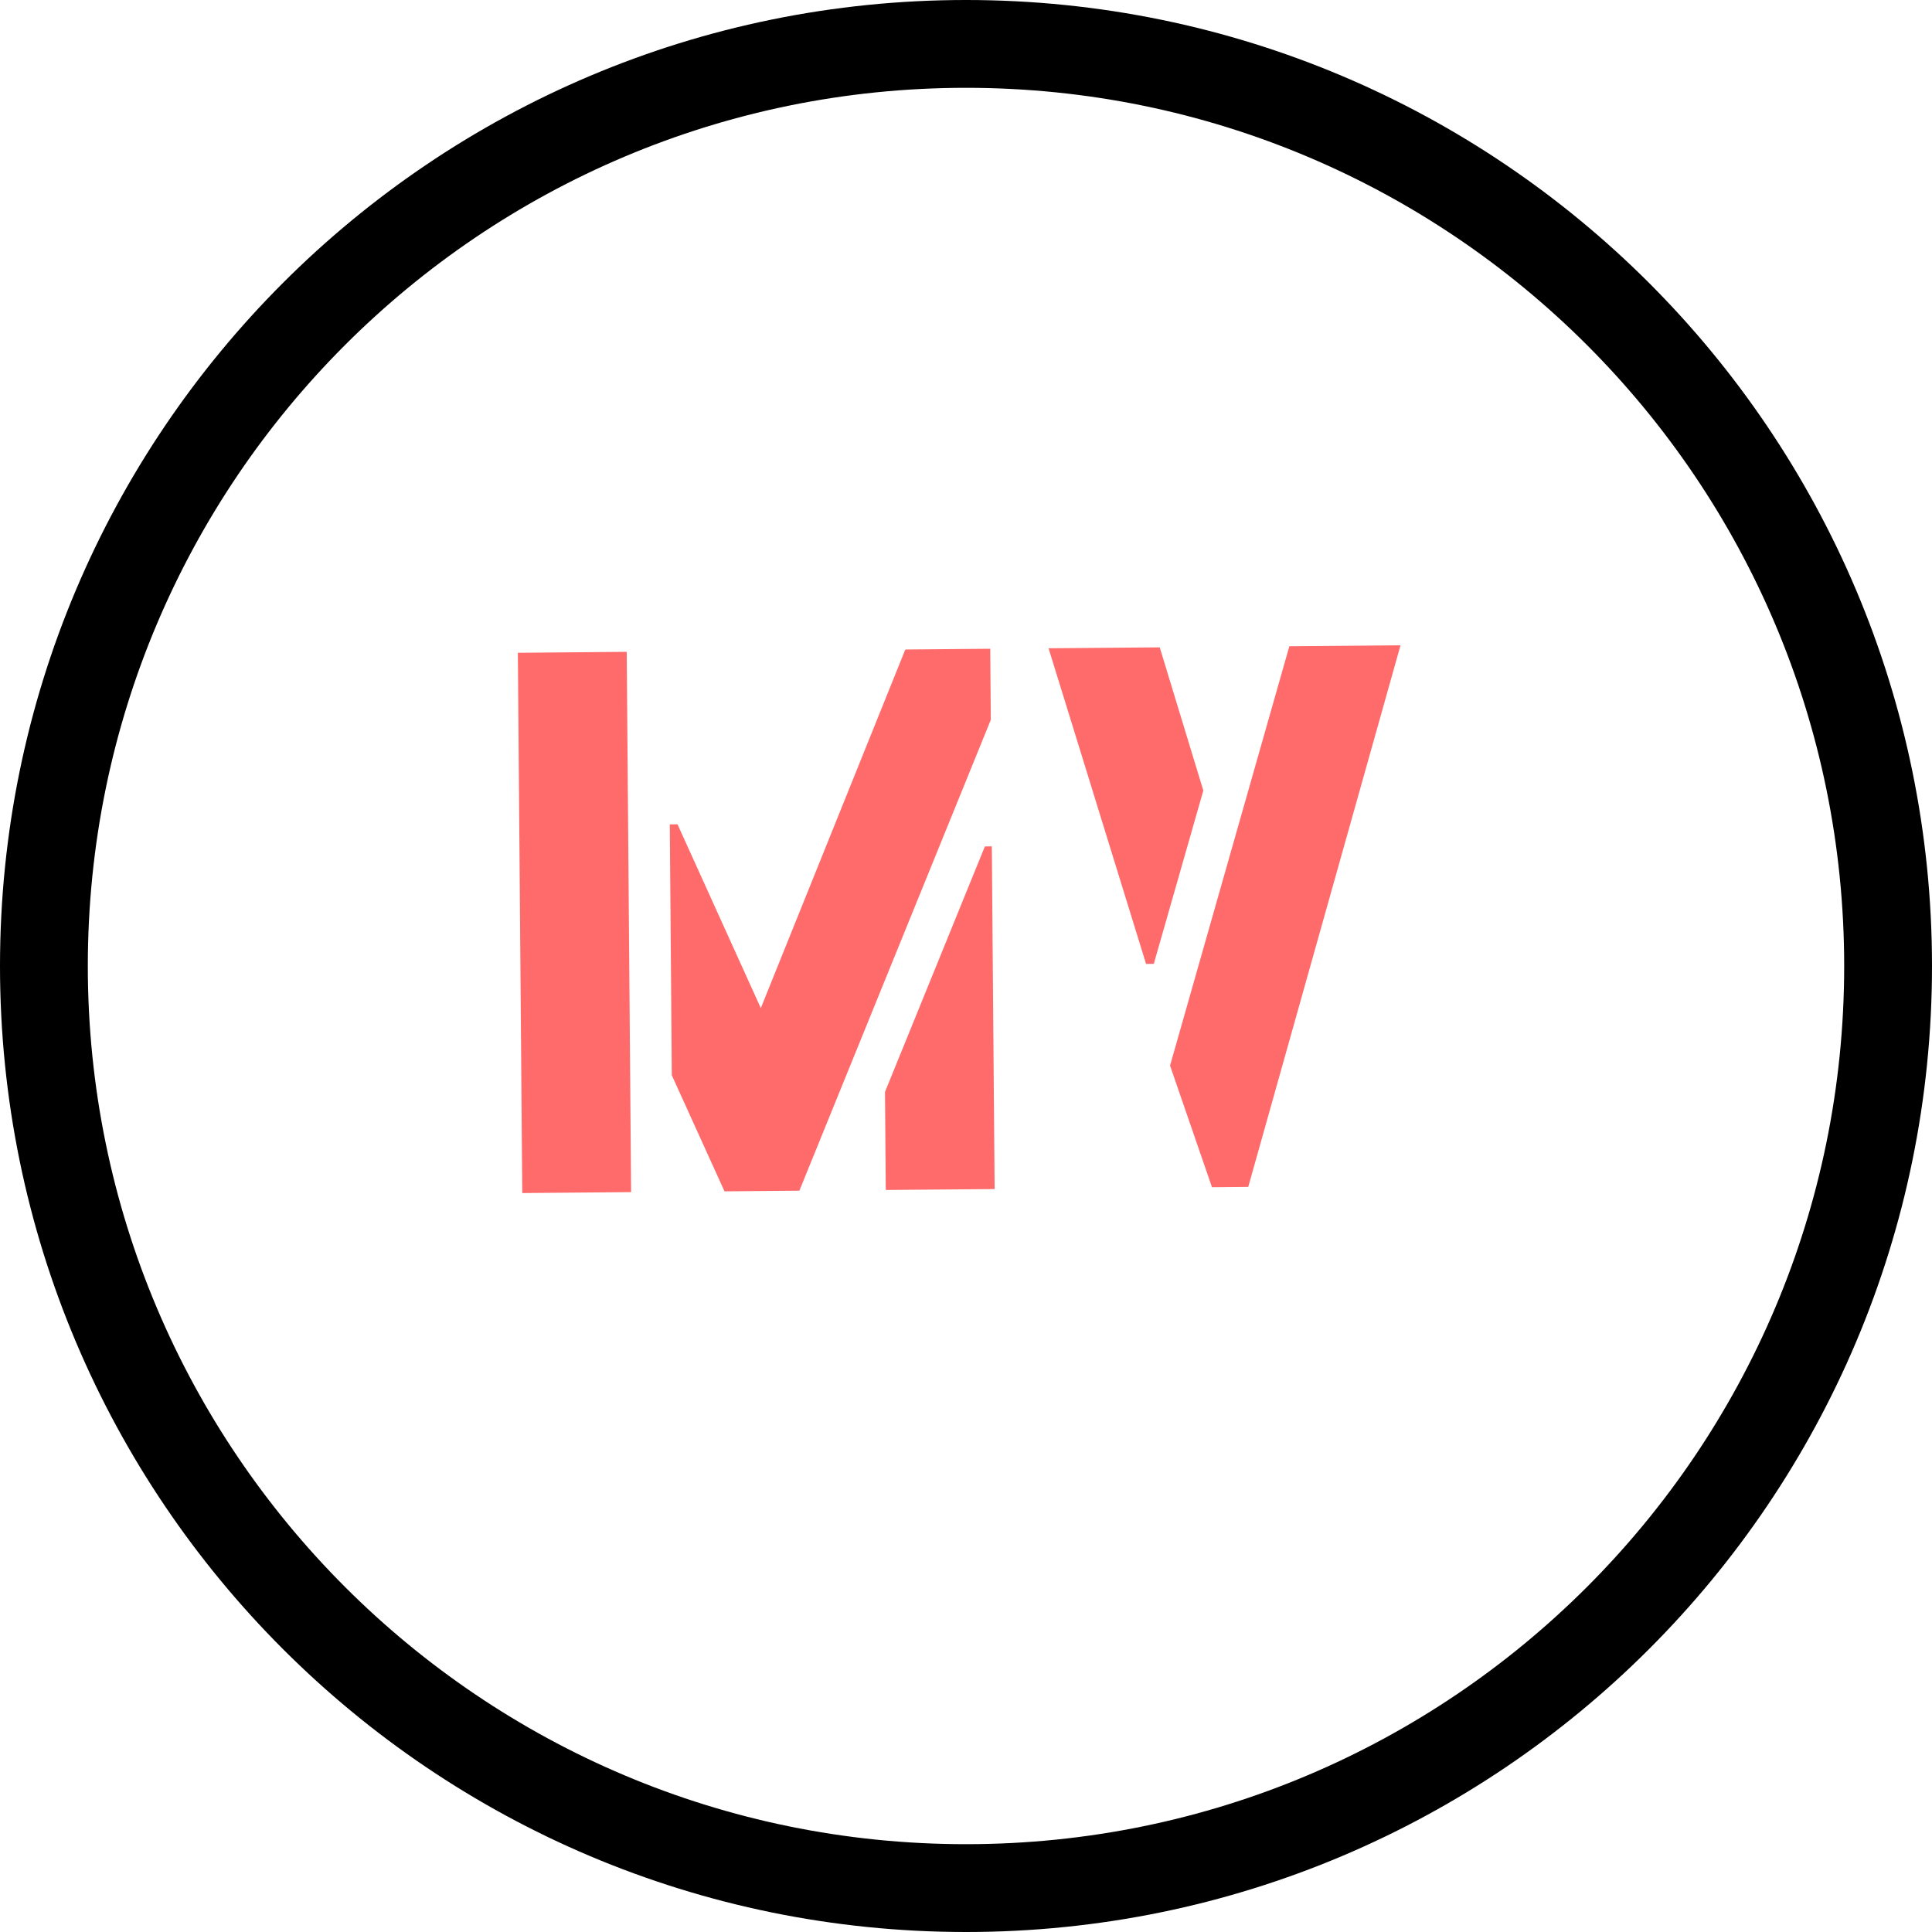
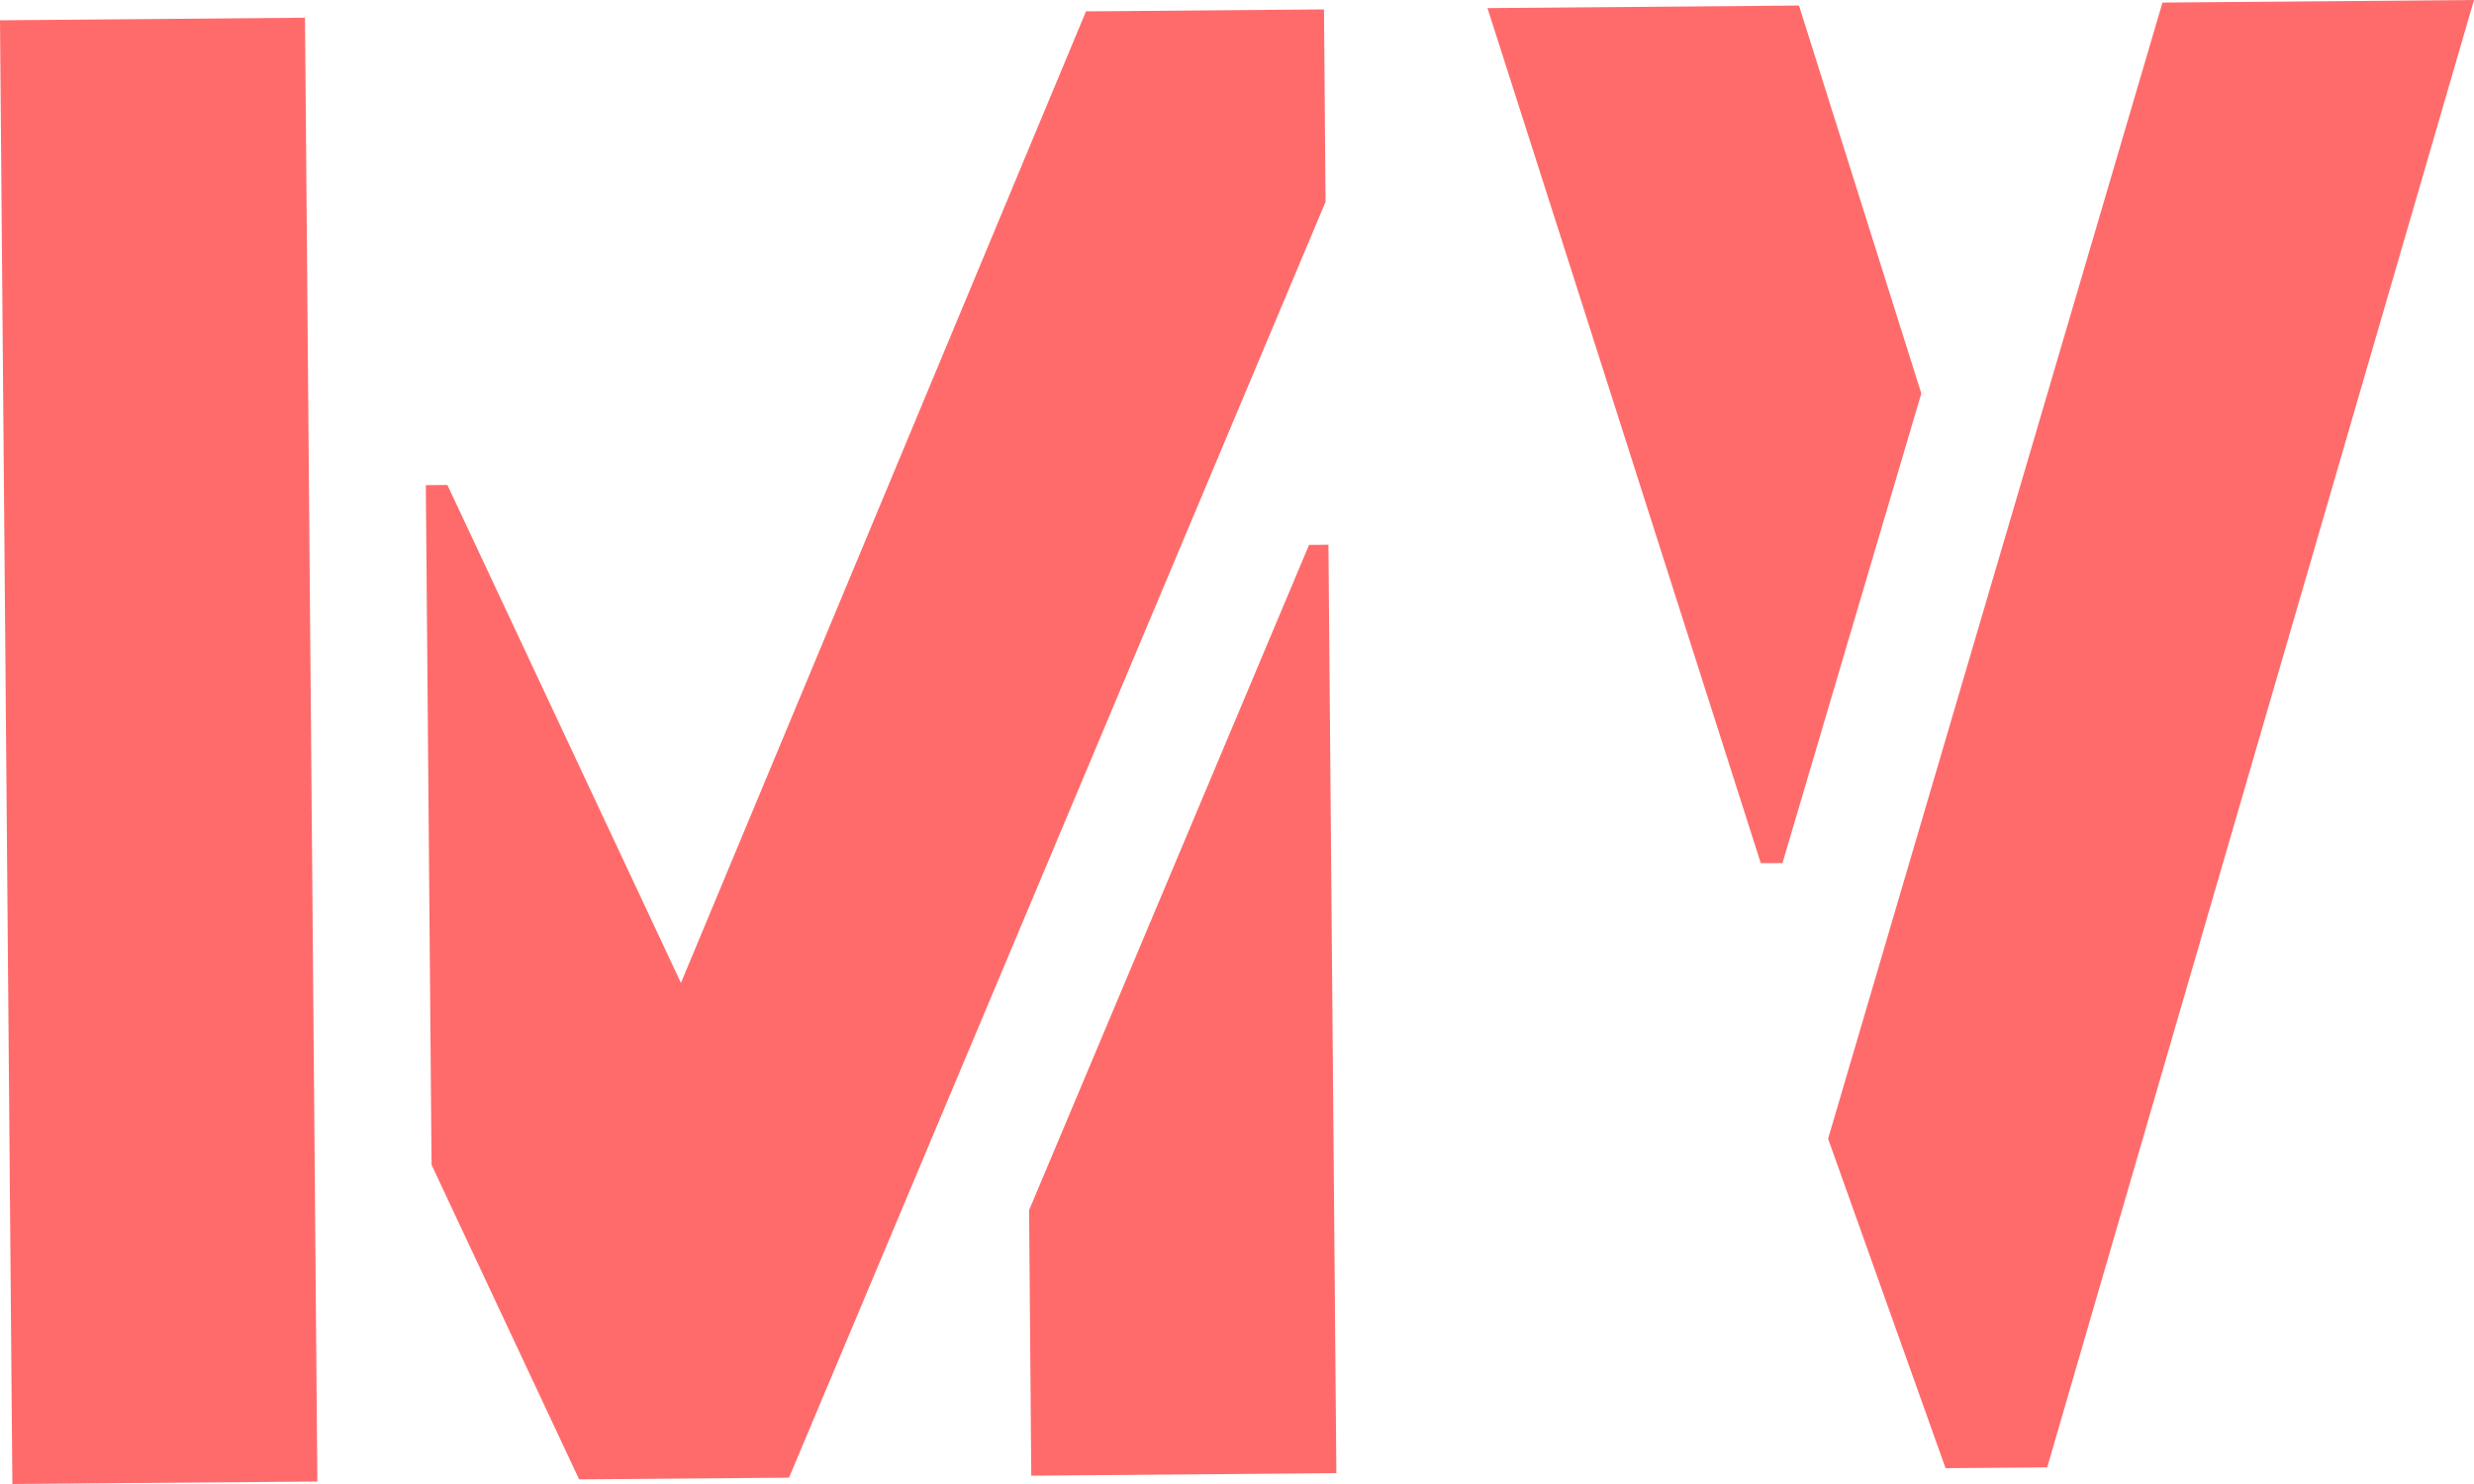
- <svg xmlns="http://www.w3.org/2000/svg" width="44" height="44" viewBox="0 0 44 44" fill="none">
-   <circle cx="22" cy="22" r="21" stroke="black" stroke-width="2" />
-   <path d="M31.896 14.696L29.364 14.718L26.647 24.268L27.602 27.038L28.428 27.031L31.896 14.696ZM27.405 18.004L26.412 14.743L23.88 14.764C23.892 14.799 24.633 17.195 26.101 21.953L26.277 21.951L27.405 18.004ZM22.652 27.08L22.588 19.275L22.43 19.277L20.155 24.868L20.173 27.101L22.652 27.08ZM22.565 16.393L22.552 14.775L20.618 14.792L17.327 22.959L15.43 18.773L15.254 18.775L15.3 24.488L16.5 27.132L18.205 27.117L22.565 16.393ZM14.373 27.15L14.273 14.845L11.794 14.867L11.894 27.171L14.373 27.15Z" fill="#FF6B6B" />
+ <svg xmlns="http://www.w3.org/2000/svg" width="25" height="15" viewBox="0 0 25 15" fill="none">
+   <path d="M25 0L21.852 0.026L18.473 11.51L19.66 14.84L20.687 14.832L25 0ZM19.415 3.977L18.179 0.056L15.031 0.082C15.046 0.124 15.967 3.005 17.793 8.725L18.012 8.724L19.415 3.977ZM13.504 14.89L13.424 5.506L13.228 5.508L10.399 12.232L10.421 14.916L13.504 14.89ZM13.395 2.04L13.379 0.095L10.974 0.115L6.881 9.935L4.521 4.902L4.303 4.904L4.361 11.774L5.852 14.953L7.973 14.936L13.395 2.04ZM3.207 14.975L3.082 0.179L0 0.205L0.125 15L3.207 14.975Z" fill="#FF6B6B" />
</svg>
